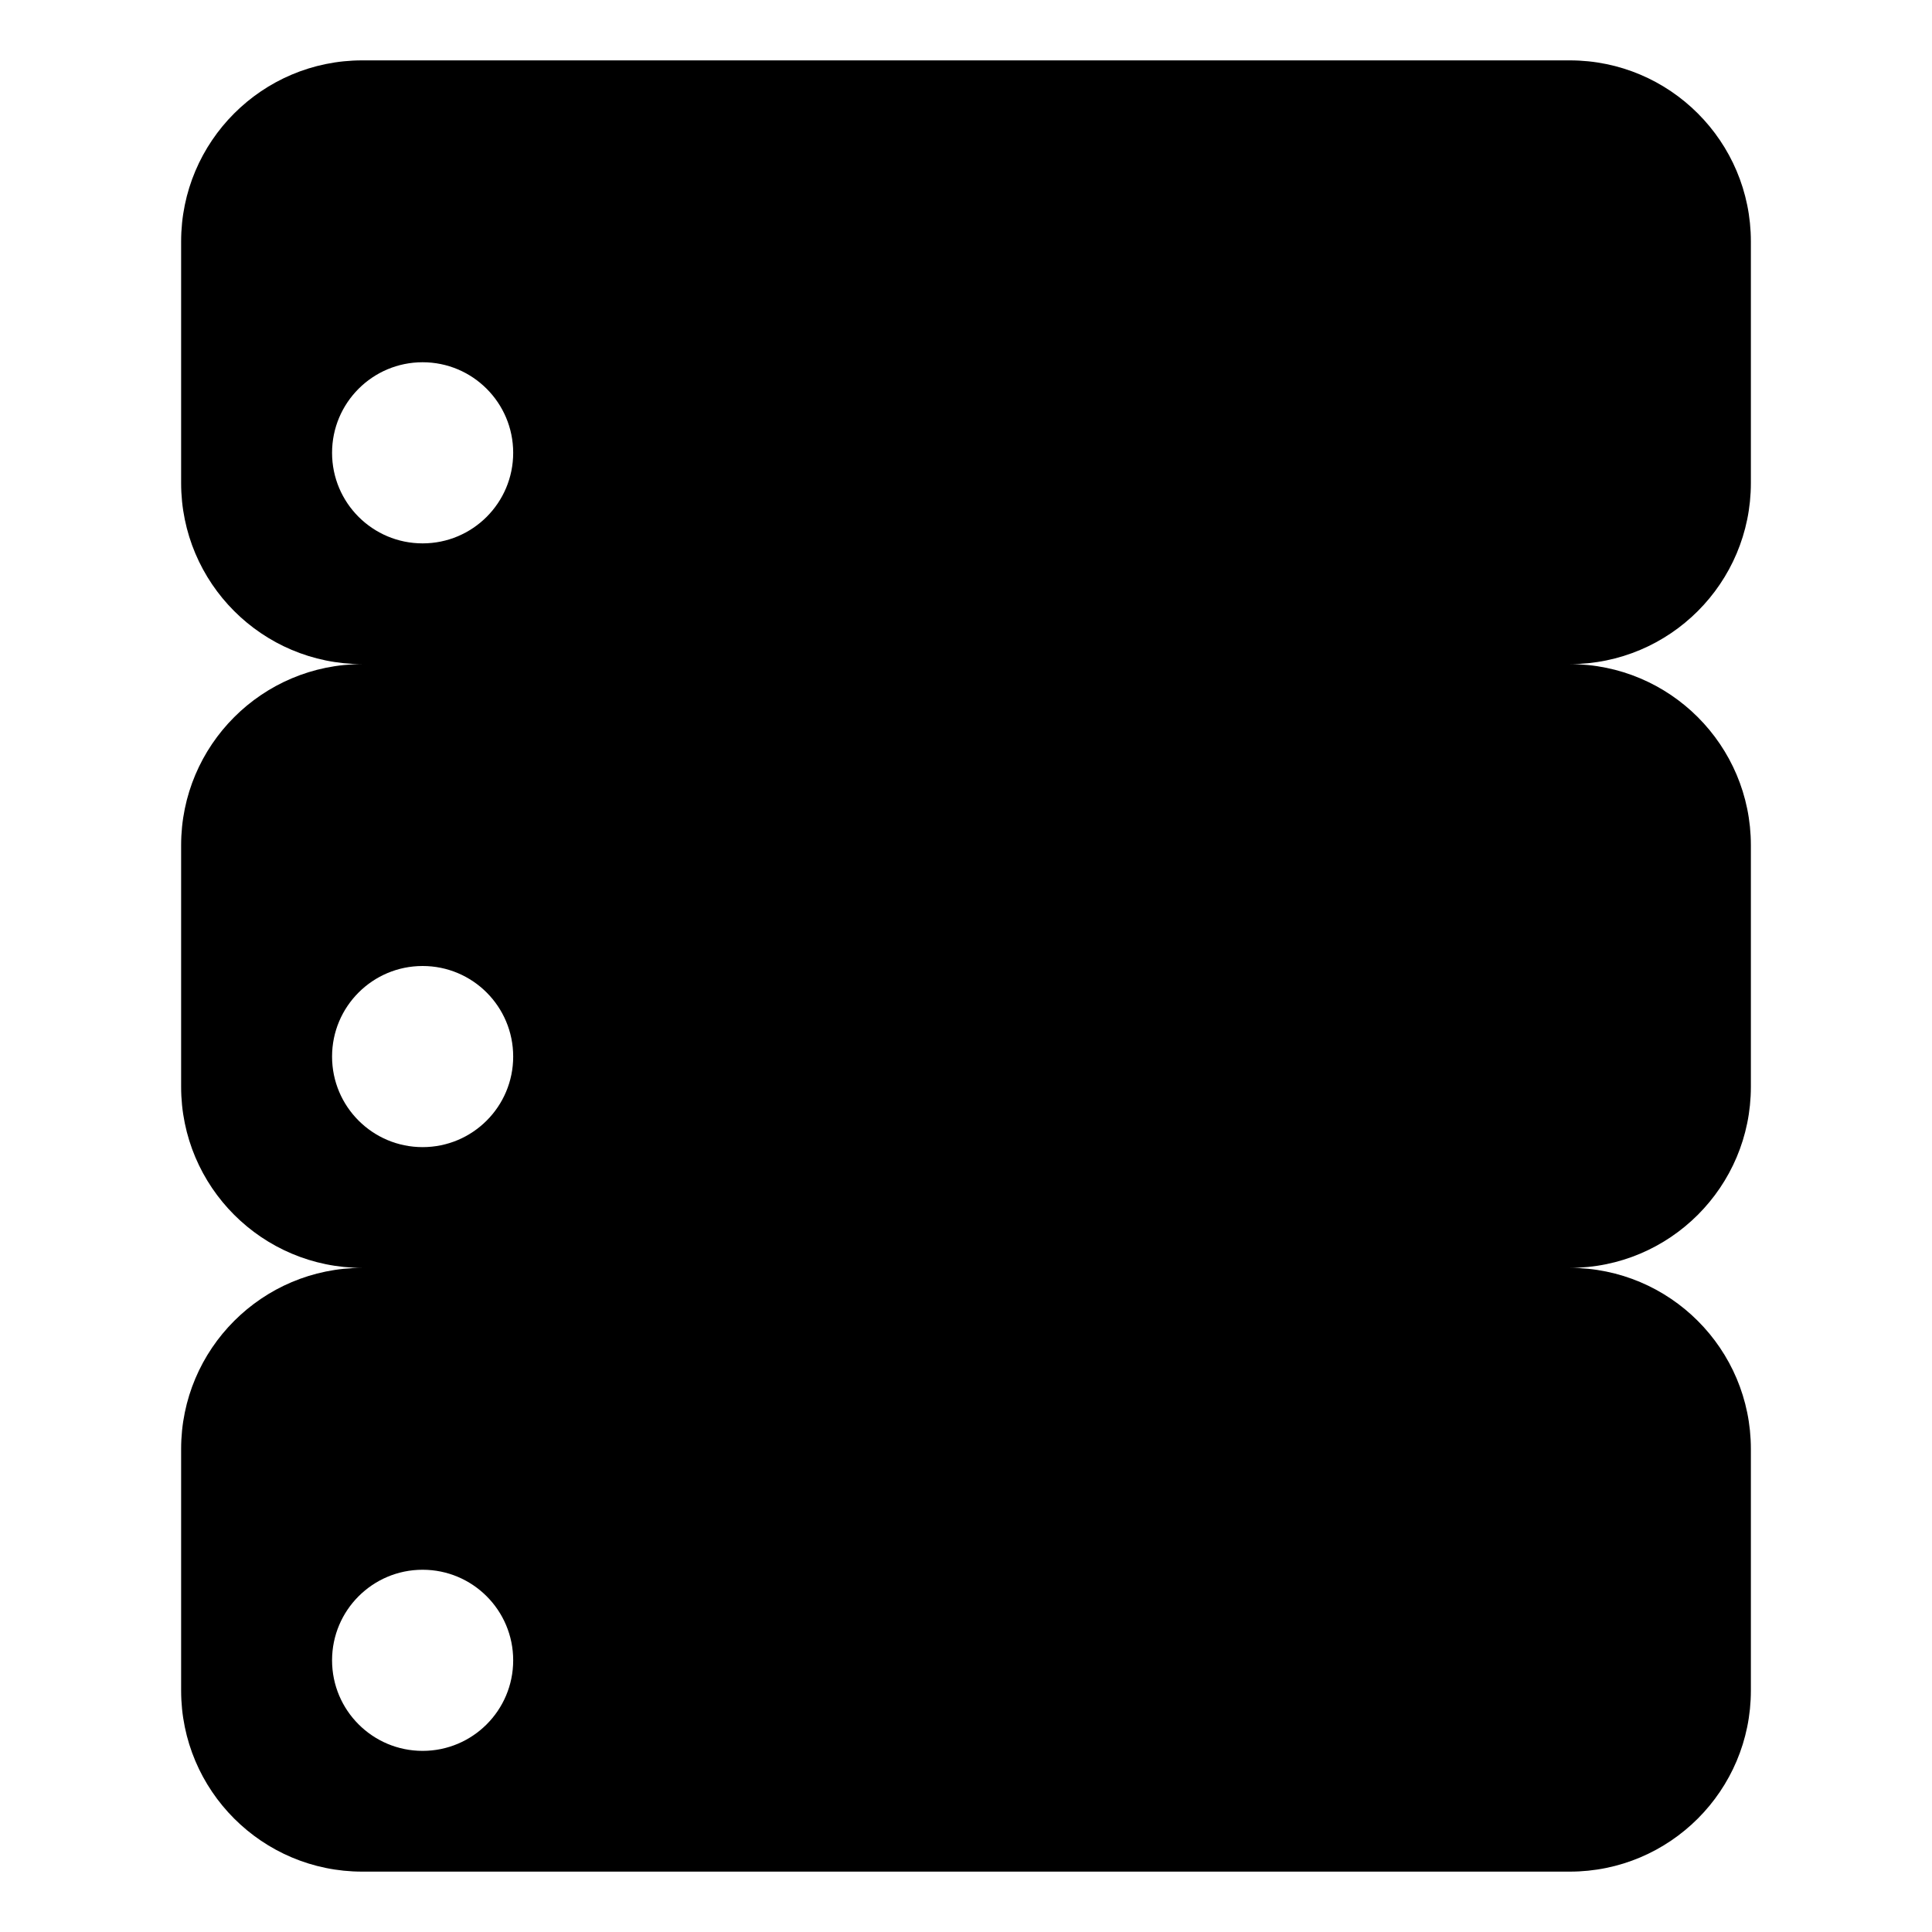
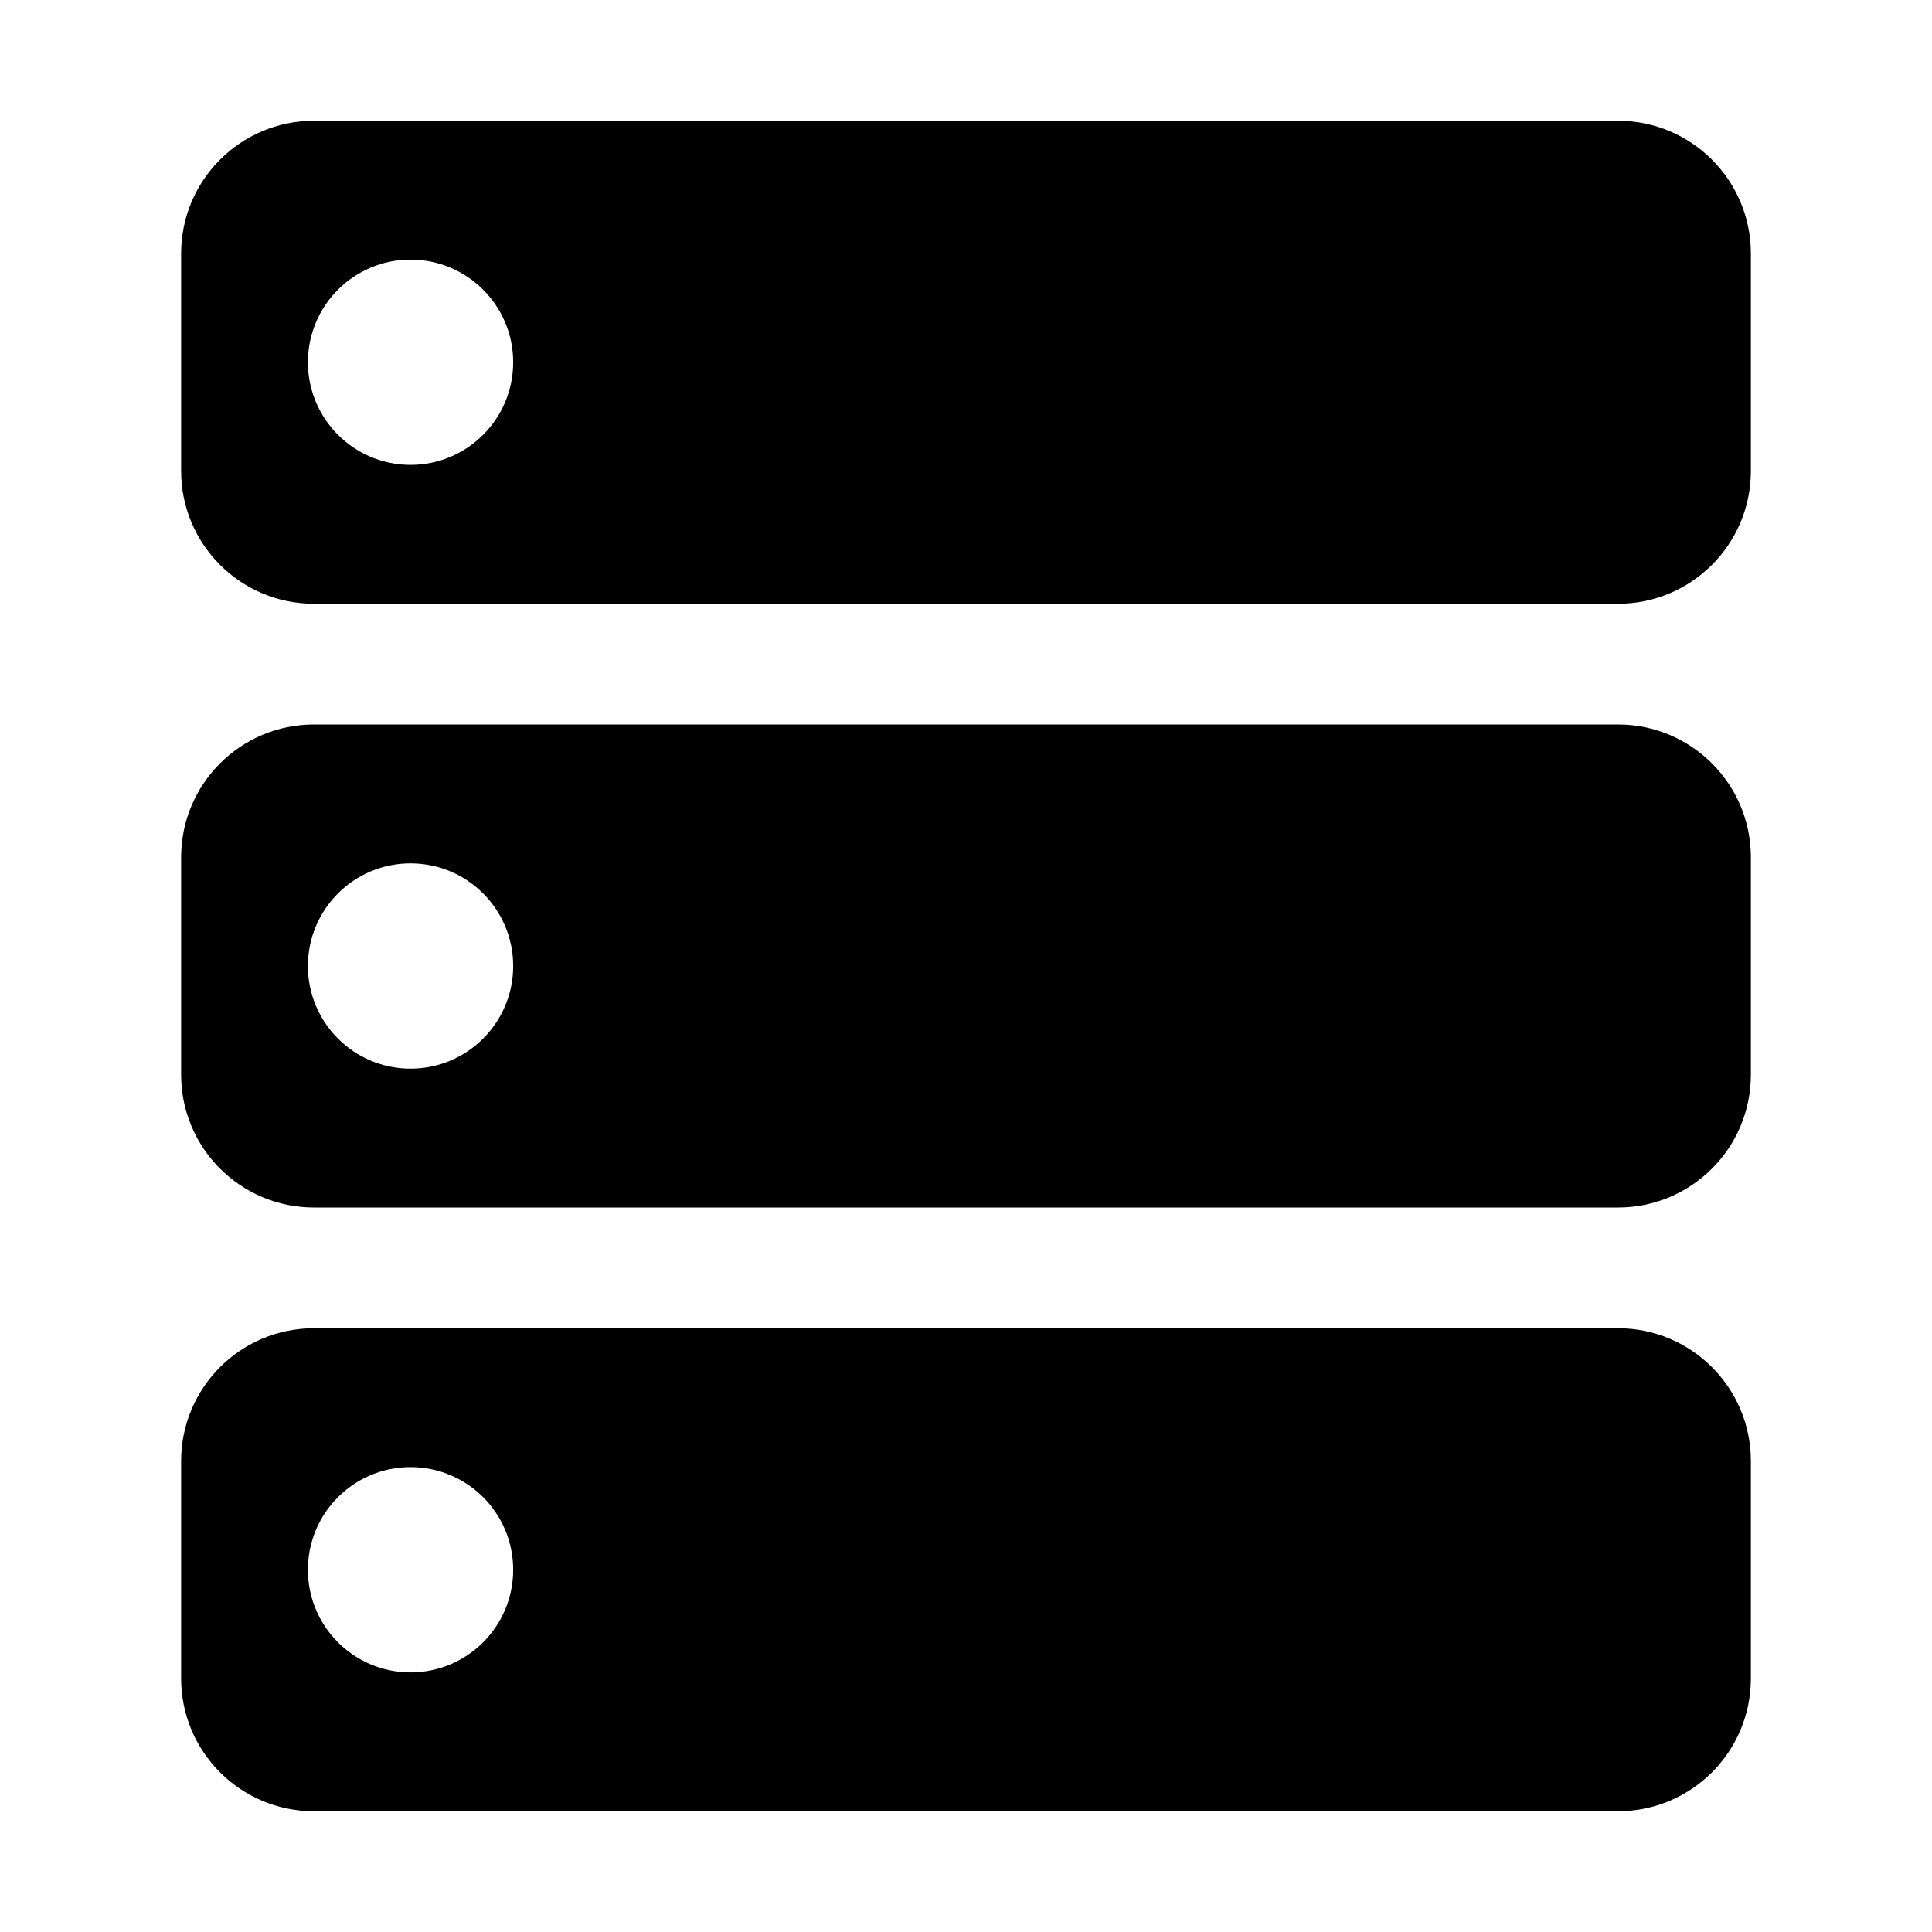
<svg xmlns="http://www.w3.org/2000/svg" viewBox="0 0 16 16" width="16" height="16">
-   <path fill="currentColor" fill-rule="evenodd" clip-rule="evenodd" d="M1.5 2A1.5 1.5 0 0 1 3 0.5h10A1.5 1.5 0 0 1 14.5 2v2A1.5 1.5 0 0 1 13 5.5H3A1.5 1.5 0 0 1 1.5 4V2Zm2 1a0.75 0.75 0 1 0 0 1.5 0.75 0.75 0 0 0 0-1.5Z   M1.5 7A1.5 1.5 0 0 1 3 5.5h10A1.5 1.5 0 0 1 14.5 7v2A1.5 1.5 0 0 1 13 10.5H3A1.5 1.5 0 0 1 1.5 9V7Zm2 1a0.75 0.75 0 1 0 0 1.5 0.75 0.75 0 0 0 0-1.5Z   M1.5 12A1.5 1.5 0 0 1 3 10.5h10a1.5 1.5 0 0 1 1.5 1.5v2a1.5 1.5 0 0 1-1.5 1.5H3A1.5 1.5 0 0 1 1.5 14v-2Zm2 1a0.75 0.75 0 1 0 0 1.5 0.75 0.75 0 0 0 0-1.5Z" />
+   <path fill="currentColor" fill-rule="evenodd" clip-rule="evenodd" d="M 2.6 1 H 13.4 A 1.1 1.1 0 0 1 14.5 2.1 V 3.9 A 1.1 1.1 0 0 1 13.4 5 H 2.6 A 1.1 1.1 0 0 1 1.5 3.9 V 2.1 A 1.1 1.1 0 0 1 2.6 1 Z M 2.55 3 A 0.85 0.85 0 1 0 4.25 3 A 0.85 0.85 0 1 0 2.55 3 Z M 2.6 6 H 13.4 A 1.1 1.1 0 0 1 14.5 7.1 V 8.9 A 1.1 1.1 0 0 1 13.4 10 H 2.6 A 1.1 1.1 0 0 1 1.5 8.9 V 7.1 A 1.1 1.1 0 0 1 2.6 6 Z M 2.55 8 A 0.85 0.85 0 1 0 4.25 8 A 0.85 0.85 0 1 0 2.55 8 Z M 2.6 11 H 13.4 A 1.1 1.1 0 0 1 14.5 12.1 V 13.9 A 1.1 1.1 0 0 1 13.4 15 H 2.6 A 1.1 1.1 0 0 1 1.5 13.9 V 12.1 A 1.1 1.1 0 0 1 2.6 11 Z M 2.55 13 A 0.85 0.85 0 1 0 4.25 13 A 0.85 0.85 0 1 0 2.55 13 Z" />
</svg>
